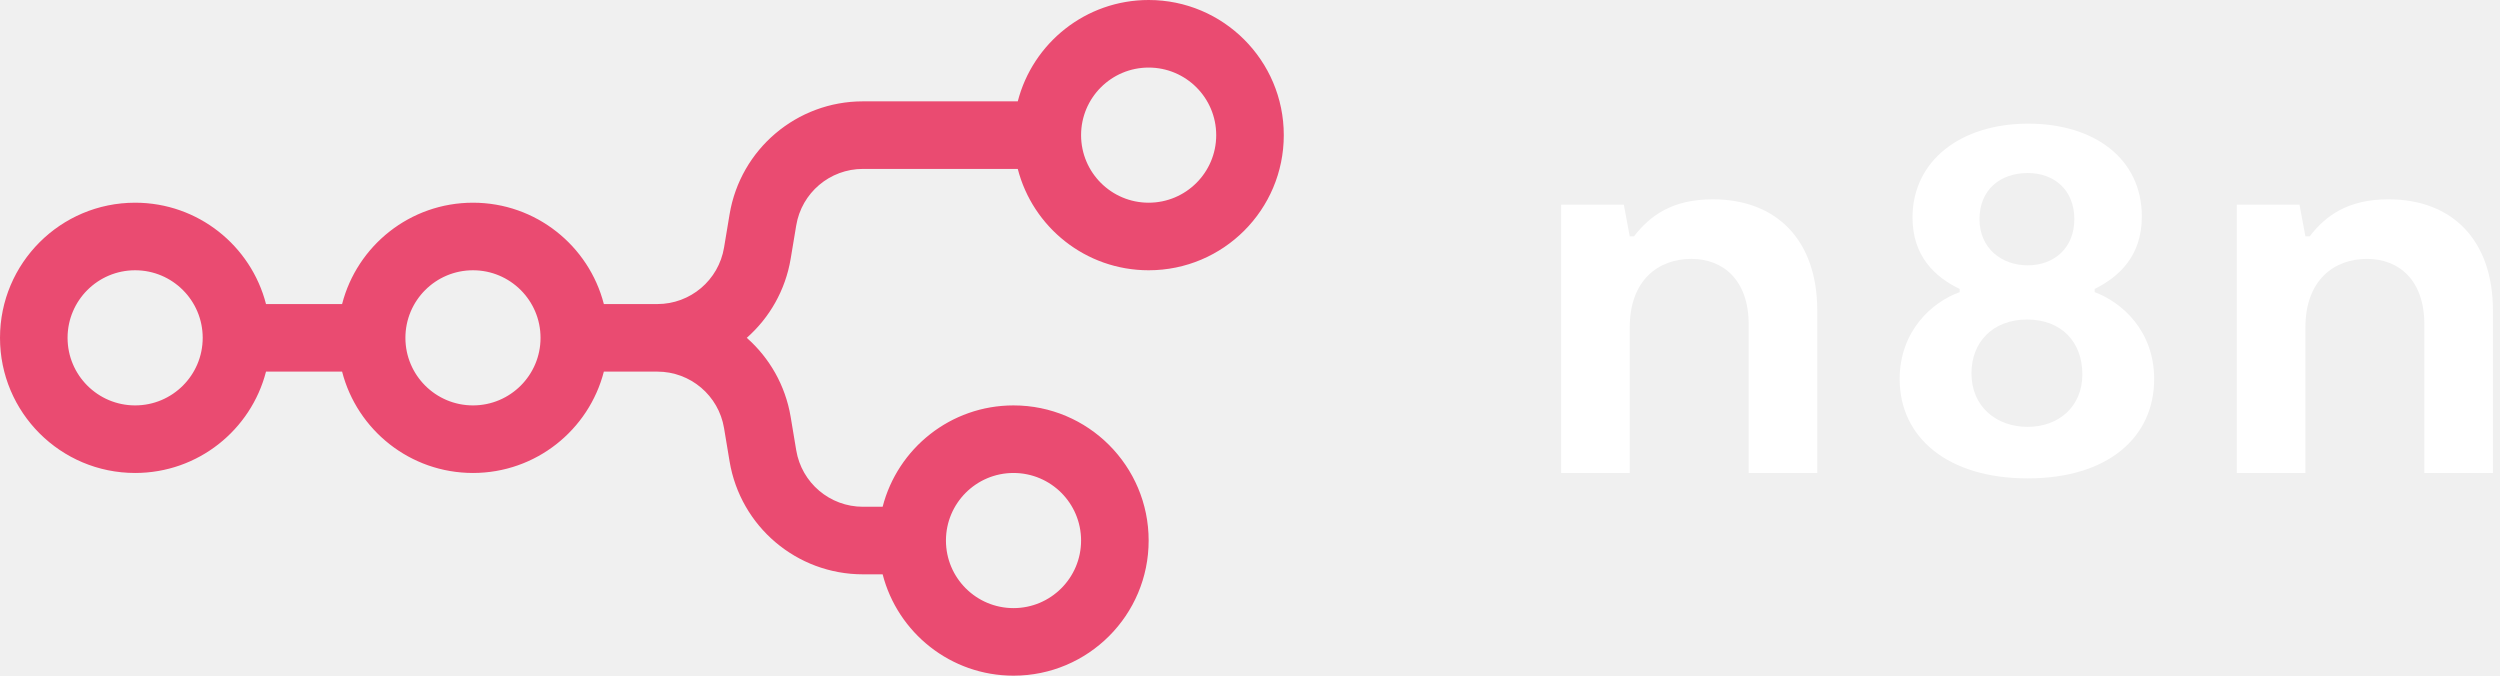
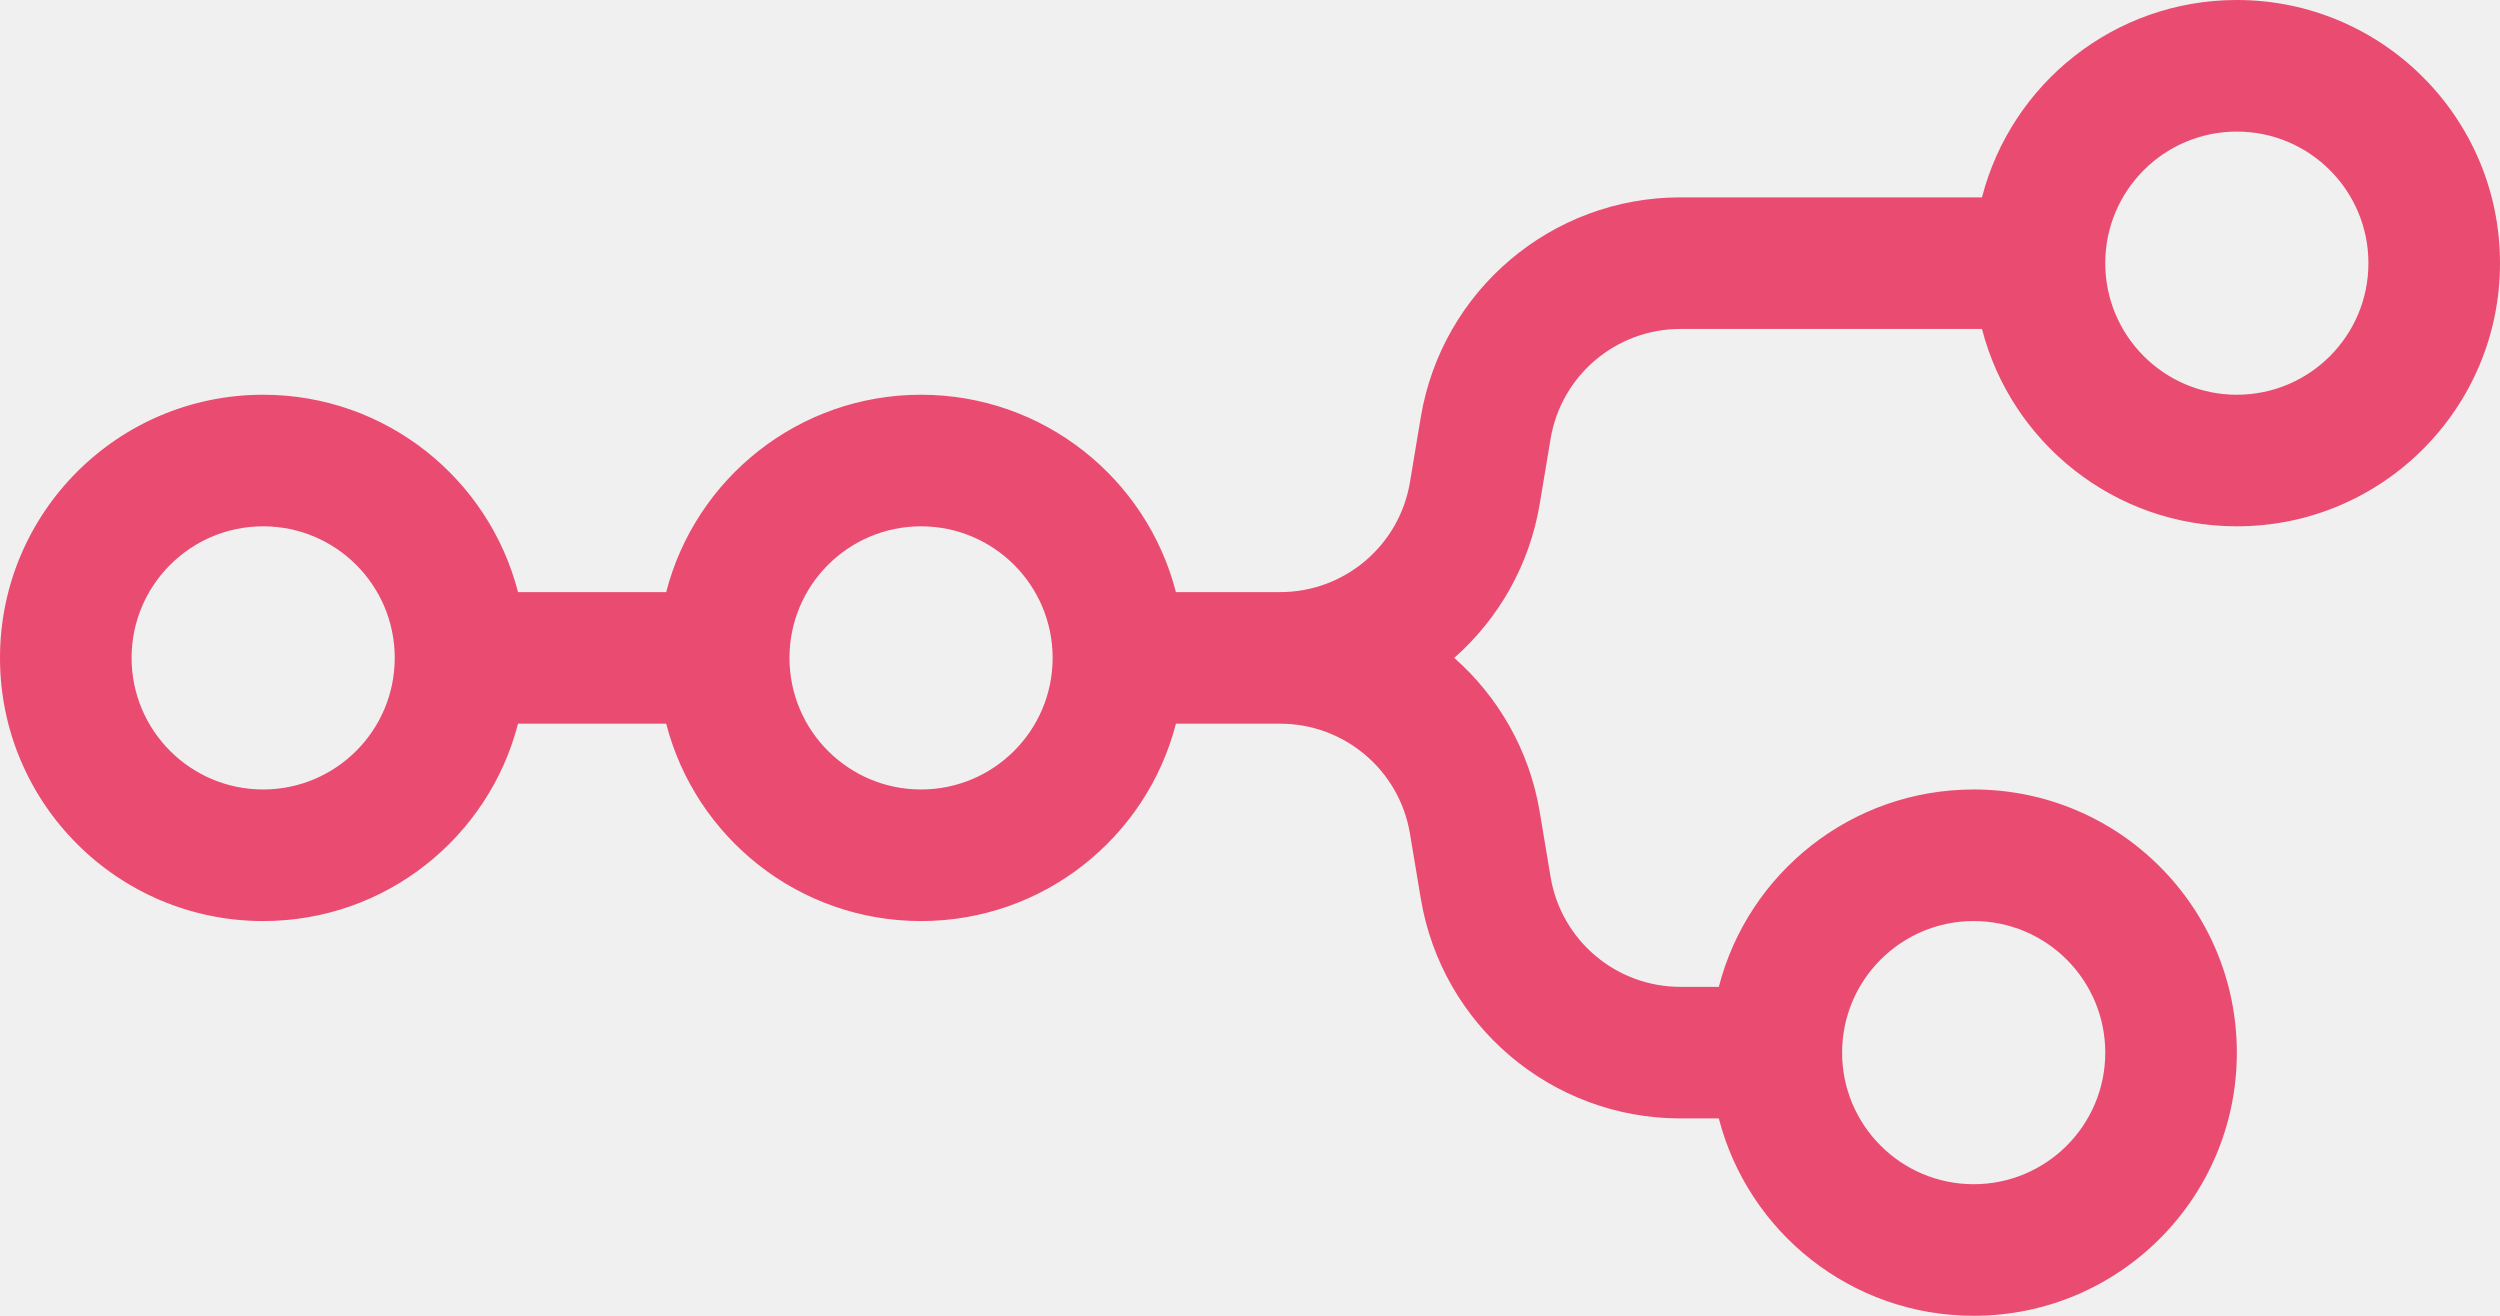
- <svg xmlns="http://www.w3.org/2000/svg" width="296" height="80" viewBox="0 0 296 80" fill="none">
-   <path fill-rule="evenodd" clip-rule="evenodd" d="M136 32C128.545 32 122.28 26.901 120.504 20H102.166C98.255 20 94.917 22.827 94.274 26.685L93.617 30.63C92.992 34.377 91.097 37.637 88.418 40C91.097 42.363 92.992 45.623 93.617 49.37L94.274 53.315C94.917 57.173 98.255 60 102.166 60H104.504C106.28 53.099 112.545 48 120 48C128.837 48 136 55.163 136 64C136 72.837 128.837 80 120 80C112.545 80 106.28 74.901 104.504 68H102.166C94.344 68 87.669 62.345 86.383 54.63L85.726 50.685C85.083 46.827 81.745 44 77.835 44H71.496C69.72 50.901 63.455 56 56 56C48.545 56 42.28 50.901 40.504 44H31.496C29.72 50.901 23.455 56 16 56C7.163 56 0 48.837 0 40C0 31.163 7.163 24 16 24C23.455 24 29.72 29.099 31.496 36H40.504C42.28 29.099 48.545 24 56 24C63.455 24 69.72 29.099 71.496 36H77.835C81.745 36 85.083 33.173 85.726 29.315L86.383 25.37C87.669 17.655 94.344 12 102.166 12L120.504 12C122.28 5.099 128.545 0 136 0C144.837 0 152 7.163 152 16C152 24.837 144.837 32 136 32ZM136 24C140.418 24 144 20.418 144 16C144 11.582 140.418 8 136 8C131.582 8 128 11.582 128 16C128 20.418 131.582 24 136 24ZM16 48C20.418 48 24 44.418 24 40C24 35.582 20.418 32 16 32C11.582 32 8 35.582 8 40C8 44.418 11.582 48 16 48ZM64 40C64 44.418 60.418 48 56 48C51.582 48 48 44.418 48 40C48 35.582 51.582 32 56 32C60.418 32 64 35.582 64 40ZM128 64C128 68.418 124.418 72 120 72C115.582 72 112 68.418 112 64C112 59.582 115.582 56 120 56C124.418 56 128 59.582 128 64Z" fill="#EA4B71" />
-   <path fill-rule="evenodd" clip-rule="evenodd" d="M248.011 34.592V34.21C250.803 32.812 253.594 30.398 253.594 25.633C253.594 18.77 247.948 14.64 240.145 14.64C232.152 14.64 226.442 19.024 226.442 25.759C226.442 30.334 229.107 32.812 232.025 34.21V34.592C228.79 35.735 224.92 39.166 224.92 44.885C224.92 51.811 230.629 56.64 240.082 56.64C249.534 56.64 255.053 51.811 255.053 44.885C255.053 39.166 251.247 35.799 248.011 34.592ZM240.082 20.486C243.254 20.486 245.601 22.519 245.601 25.95C245.601 29.381 243.19 31.415 240.082 31.415C236.973 31.415 234.372 29.381 234.372 25.95C234.372 22.455 236.846 20.486 240.082 20.486ZM240.082 50.54C236.402 50.54 233.421 48.189 233.421 44.186C233.421 40.564 235.895 37.832 240.018 37.832C244.078 37.832 246.552 40.501 246.552 44.313C246.552 48.189 243.698 50.54 240.082 50.54Z" fill="white" />
-   <path d="M264.84 56.005H272.96V38.785C272.96 33.13 276.386 30.652 280.255 30.652C284.062 30.652 287.043 33.194 287.043 38.404V56.005H295.163V36.752C295.163 28.428 290.342 23.599 282.793 23.599C278.035 23.599 275.371 25.505 273.467 27.983H272.96L272.262 24.235H264.84V56.005Z" fill="white" />
-   <path d="M192.96 56.005H184.84V24.235H192.262L192.96 27.983H193.467C195.371 25.505 198.035 23.599 202.793 23.599C210.342 23.599 215.163 28.428 215.163 36.752V56.005H207.043V38.404C207.043 33.194 204.062 30.652 200.255 30.652C196.386 30.652 192.96 33.13 192.96 38.785V56.005Z" fill="white" />
+ <svg xmlns="http://www.w3.org/2000/svg" width="228" height="120" viewBox="0 0 228 120" fill="none">
+   <path fill-rule="evenodd" clip-rule="evenodd" d="M204 48C192.817 48 183.42 40.351 180.756 30H153.248C147.382 30 142.376 34.241 141.412 40.027L140.425 45.946C139.489 51.565 136.646 56.455 132.626 60C136.646 63.545 139.489 68.435 140.425 74.054L141.412 79.973C142.376 85.759 147.382 90 153.248 90H156.756C159.42 79.649 168.817 72 180 72C193.255 72 204 82.745 204 96C204 109.255 193.255 120 180 120C168.817 120 159.42 112.351 156.756 102H153.248C141.516 102 131.504 93.518 129.575 81.946L128.588 76.027C127.624 70.241 122.618 66 116.752 66H107.244C104.58 76.351 95.183 84 84 84C72.817 84 63.42 76.351 60.756 66H47.244C44.58 76.351 35.183 84 24 84C10.745 84 0 73.255 0 60C0 46.745 10.745 36 24 36C35.183 36 44.58 43.649 47.244 54H60.756C63.42 43.649 72.817 36 84 36C95.183 36 104.58 43.649 107.244 54H116.752C122.618 54 127.624 49.759 128.588 43.973L129.575 38.054C131.504 26.482 141.516 18 153.248 18L180.756 18C183.42 7.649 192.817 0 204 0C217.255 0 228 10.745 228 24C228 37.255 217.255 48 204 48ZM204 36C210.627 36 216 30.627 216 24C216 17.373 210.627 12 204 12C197.373 12 192 17.373 192 24C192 30.627 197.373 36 204 36ZM24 72C30.627 72 36 66.627 36 60C36 53.373 30.627 48 24 48C17.373 48 12 53.373 12 60C12 66.627 17.373 72 24 72ZM96 60C96 66.627 90.627 72 84 72C77.373 72 72 66.627 72 60C72 53.373 77.373 48 84 48C90.627 48 96 53.373 96 60ZM192 96C192 102.627 186.627 108 180 108C173.373 108 168 102.627 168 96C168 89.373 173.373 84 180 84C186.627 84 192 89.373 192 96Z" fill="#EA4B71" />
</svg>
